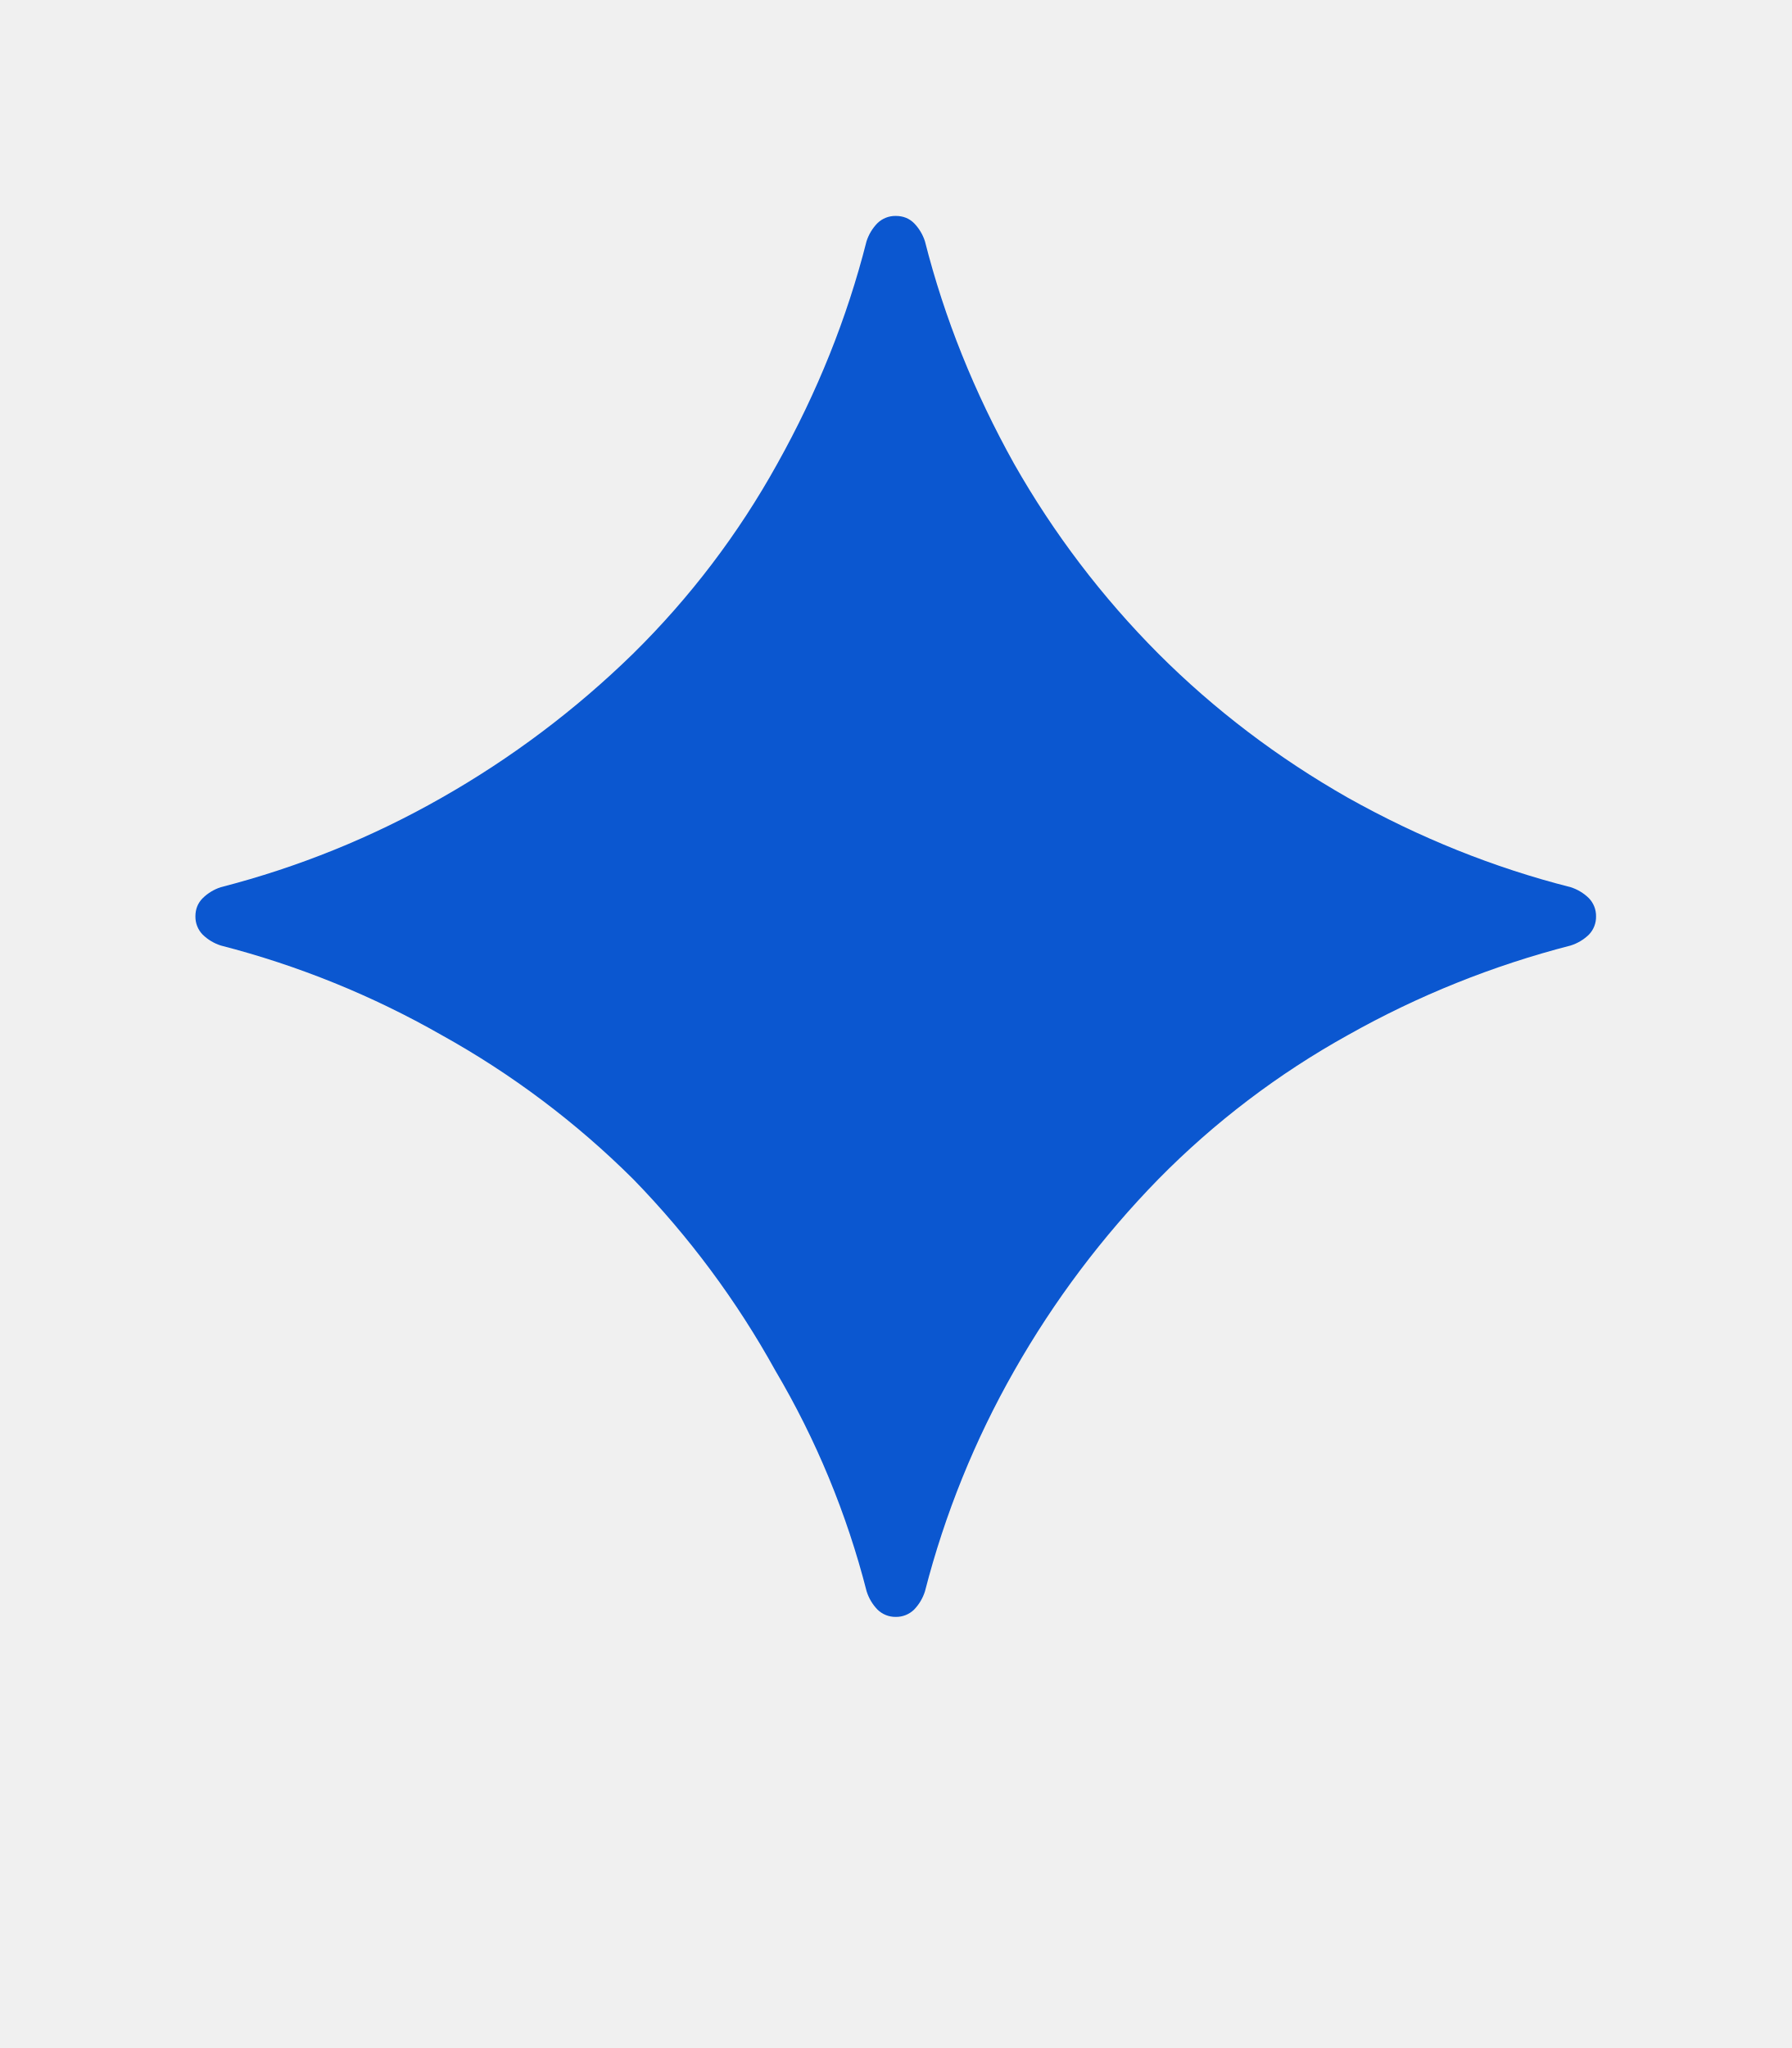
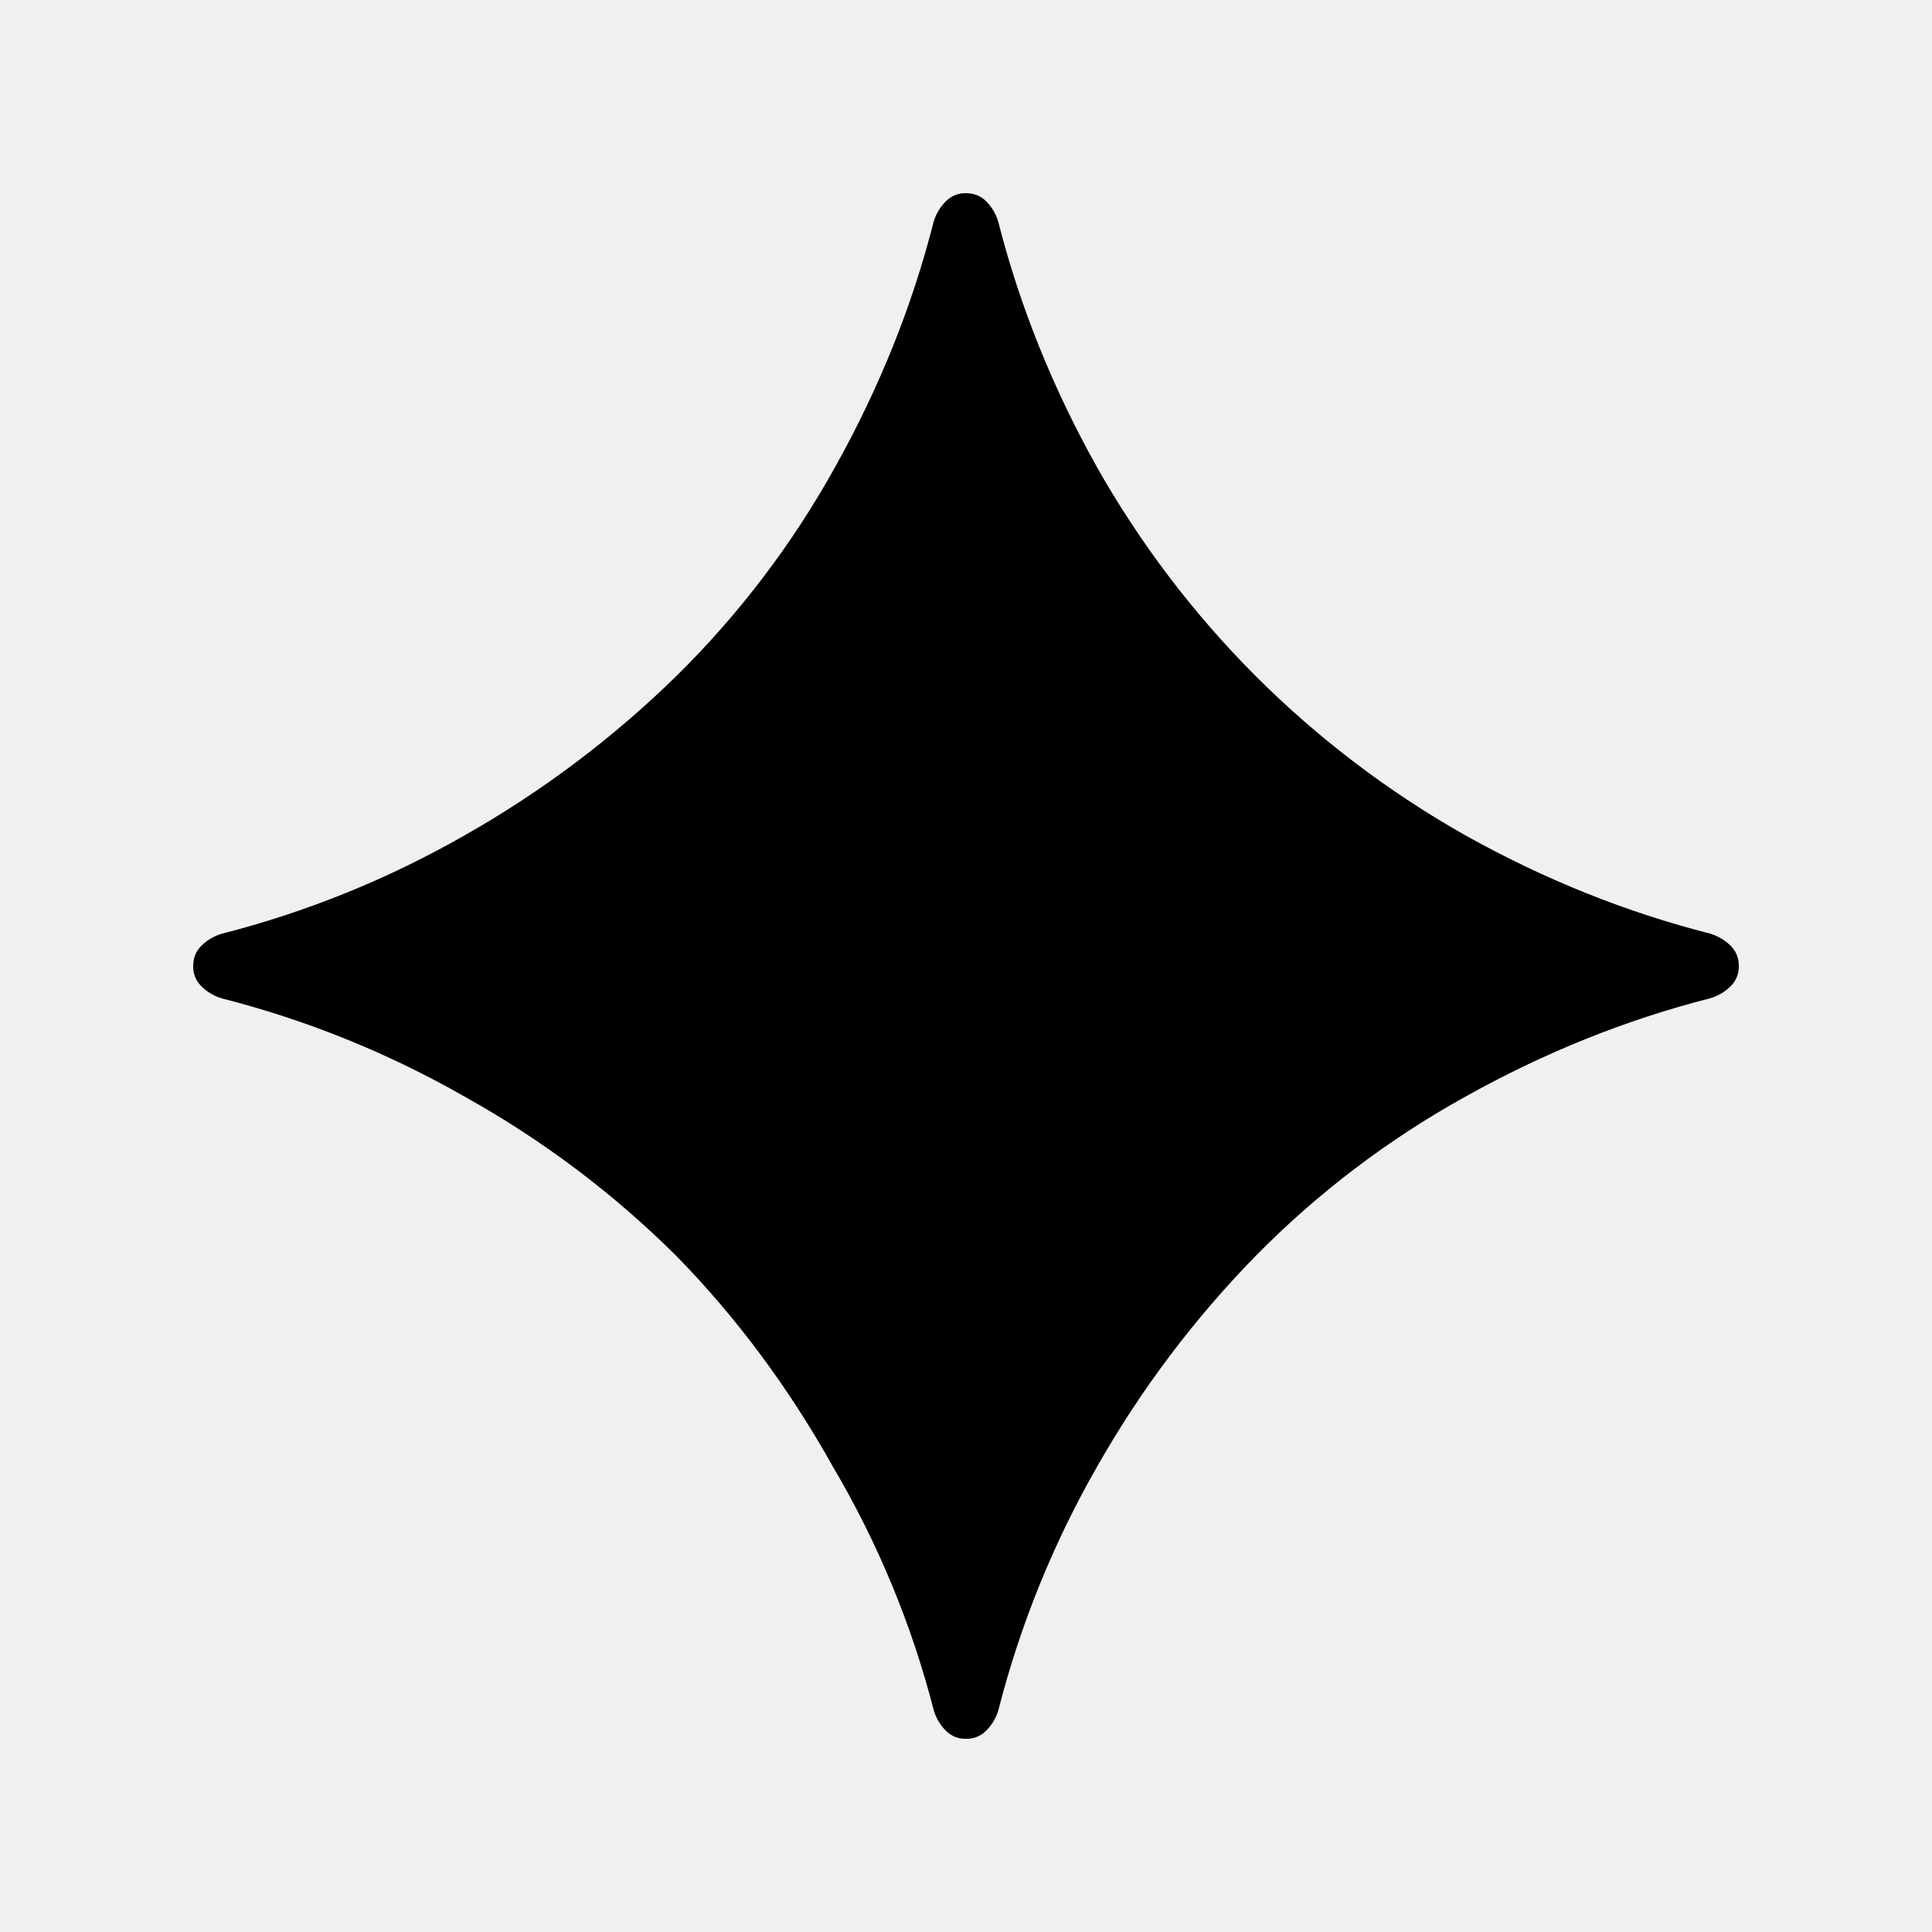
- <svg xmlns="http://www.w3.org/2000/svg" width="14" height="16" fill="none">
-   <g clip-path="url(#a)">
-     <path fill="#0B57D0" d="M7 12.632a.2.2 0 0 1-.143-.057.36.36 0 0 1-.085-.143 6.6 6.6 0 0 0-.713-1.724 7 7 0 0 0-1.111-1.496A6.8 6.8 0 0 0 3.45 8.086a7 7 0 0 0-1.724-.699.36.36 0 0 1-.142-.085.2.2 0 0 1-.057-.143q0-.085.057-.142a.36.36 0 0 1 .142-.086 7 7 0 0 0 1.724-.698 7.3 7.3 0 0 0 1.497-1.126 6.5 6.5 0 0 0 1.126-1.482q.47-.84.698-1.739a.36.36 0 0 1 .085-.142A.2.2 0 0 1 7 1.687q.086 0 .143.057a.36.36 0 0 1 .085.142q.228.898.698 1.74a7 7 0 0 0 1.126 1.481q.656.656 1.482 1.126.84.47 1.739.698a.36.36 0 0 1 .143.086.2.2 0 0 1 .056.142.2.2 0 0 1-.056.143.36.36 0 0 1-.143.085 7.2 7.2 0 0 0-1.739.699 6.5 6.5 0 0 0-1.482 1.126 7.3 7.3 0 0 0-1.126 1.496 7 7 0 0 0-.698 1.724.36.36 0 0 1-.085.143.2.2 0 0 1-.143.057" />
-   </g>
-   <defs>
-     <clipPath id="a">
-       <path fill="#fff" d="M0 0h14v15.144H0z" />
-     </clipPath>
-   </defs>
+ <svg xmlns="http://www.w3.org/2000/svg" width="20" height="20" fill="none">
+   <path fill="#000" d="M10 18a.28.28 0 0 1-.208-.083.5.5 0 0 1-.125-.209 9.7 9.7 0 0 0-1.042-2.52Q7.938 13.958 7 13a10 10 0 0 0-2.187-1.646 10.1 10.1 0 0 0-2.521-1.02.5.5 0 0 1-.209-.126A.28.28 0 0 1 2 10q0-.125.083-.208a.5.5 0 0 1 .209-.125 10.1 10.1 0 0 0 2.52-1.021A10.6 10.6 0 0 0 7 7a9.5 9.5 0 0 0 1.646-2.167q.687-1.23 1.02-2.541a.5.5 0 0 1 .126-.209A.28.28 0 0 1 10 2q.125 0 .208.083a.5.5 0 0 1 .125.209q.334 1.312 1.021 2.541A10.1 10.1 0 0 0 13 7a10.1 10.1 0 0 0 2.167 1.646q1.23.687 2.541 1.02.126.042.209.126A.28.28 0 0 1 18 10a.28.28 0 0 1-.083.208.5.5 0 0 1-.209.125q-1.312.334-2.541 1.021A9.5 9.5 0 0 0 13 13a10.6 10.6 0 0 0-1.646 2.188 10.1 10.1 0 0 0-1.02 2.52.5.5 0 0 1-.126.209A.28.28 0 0 1 10 18" />
</svg>
